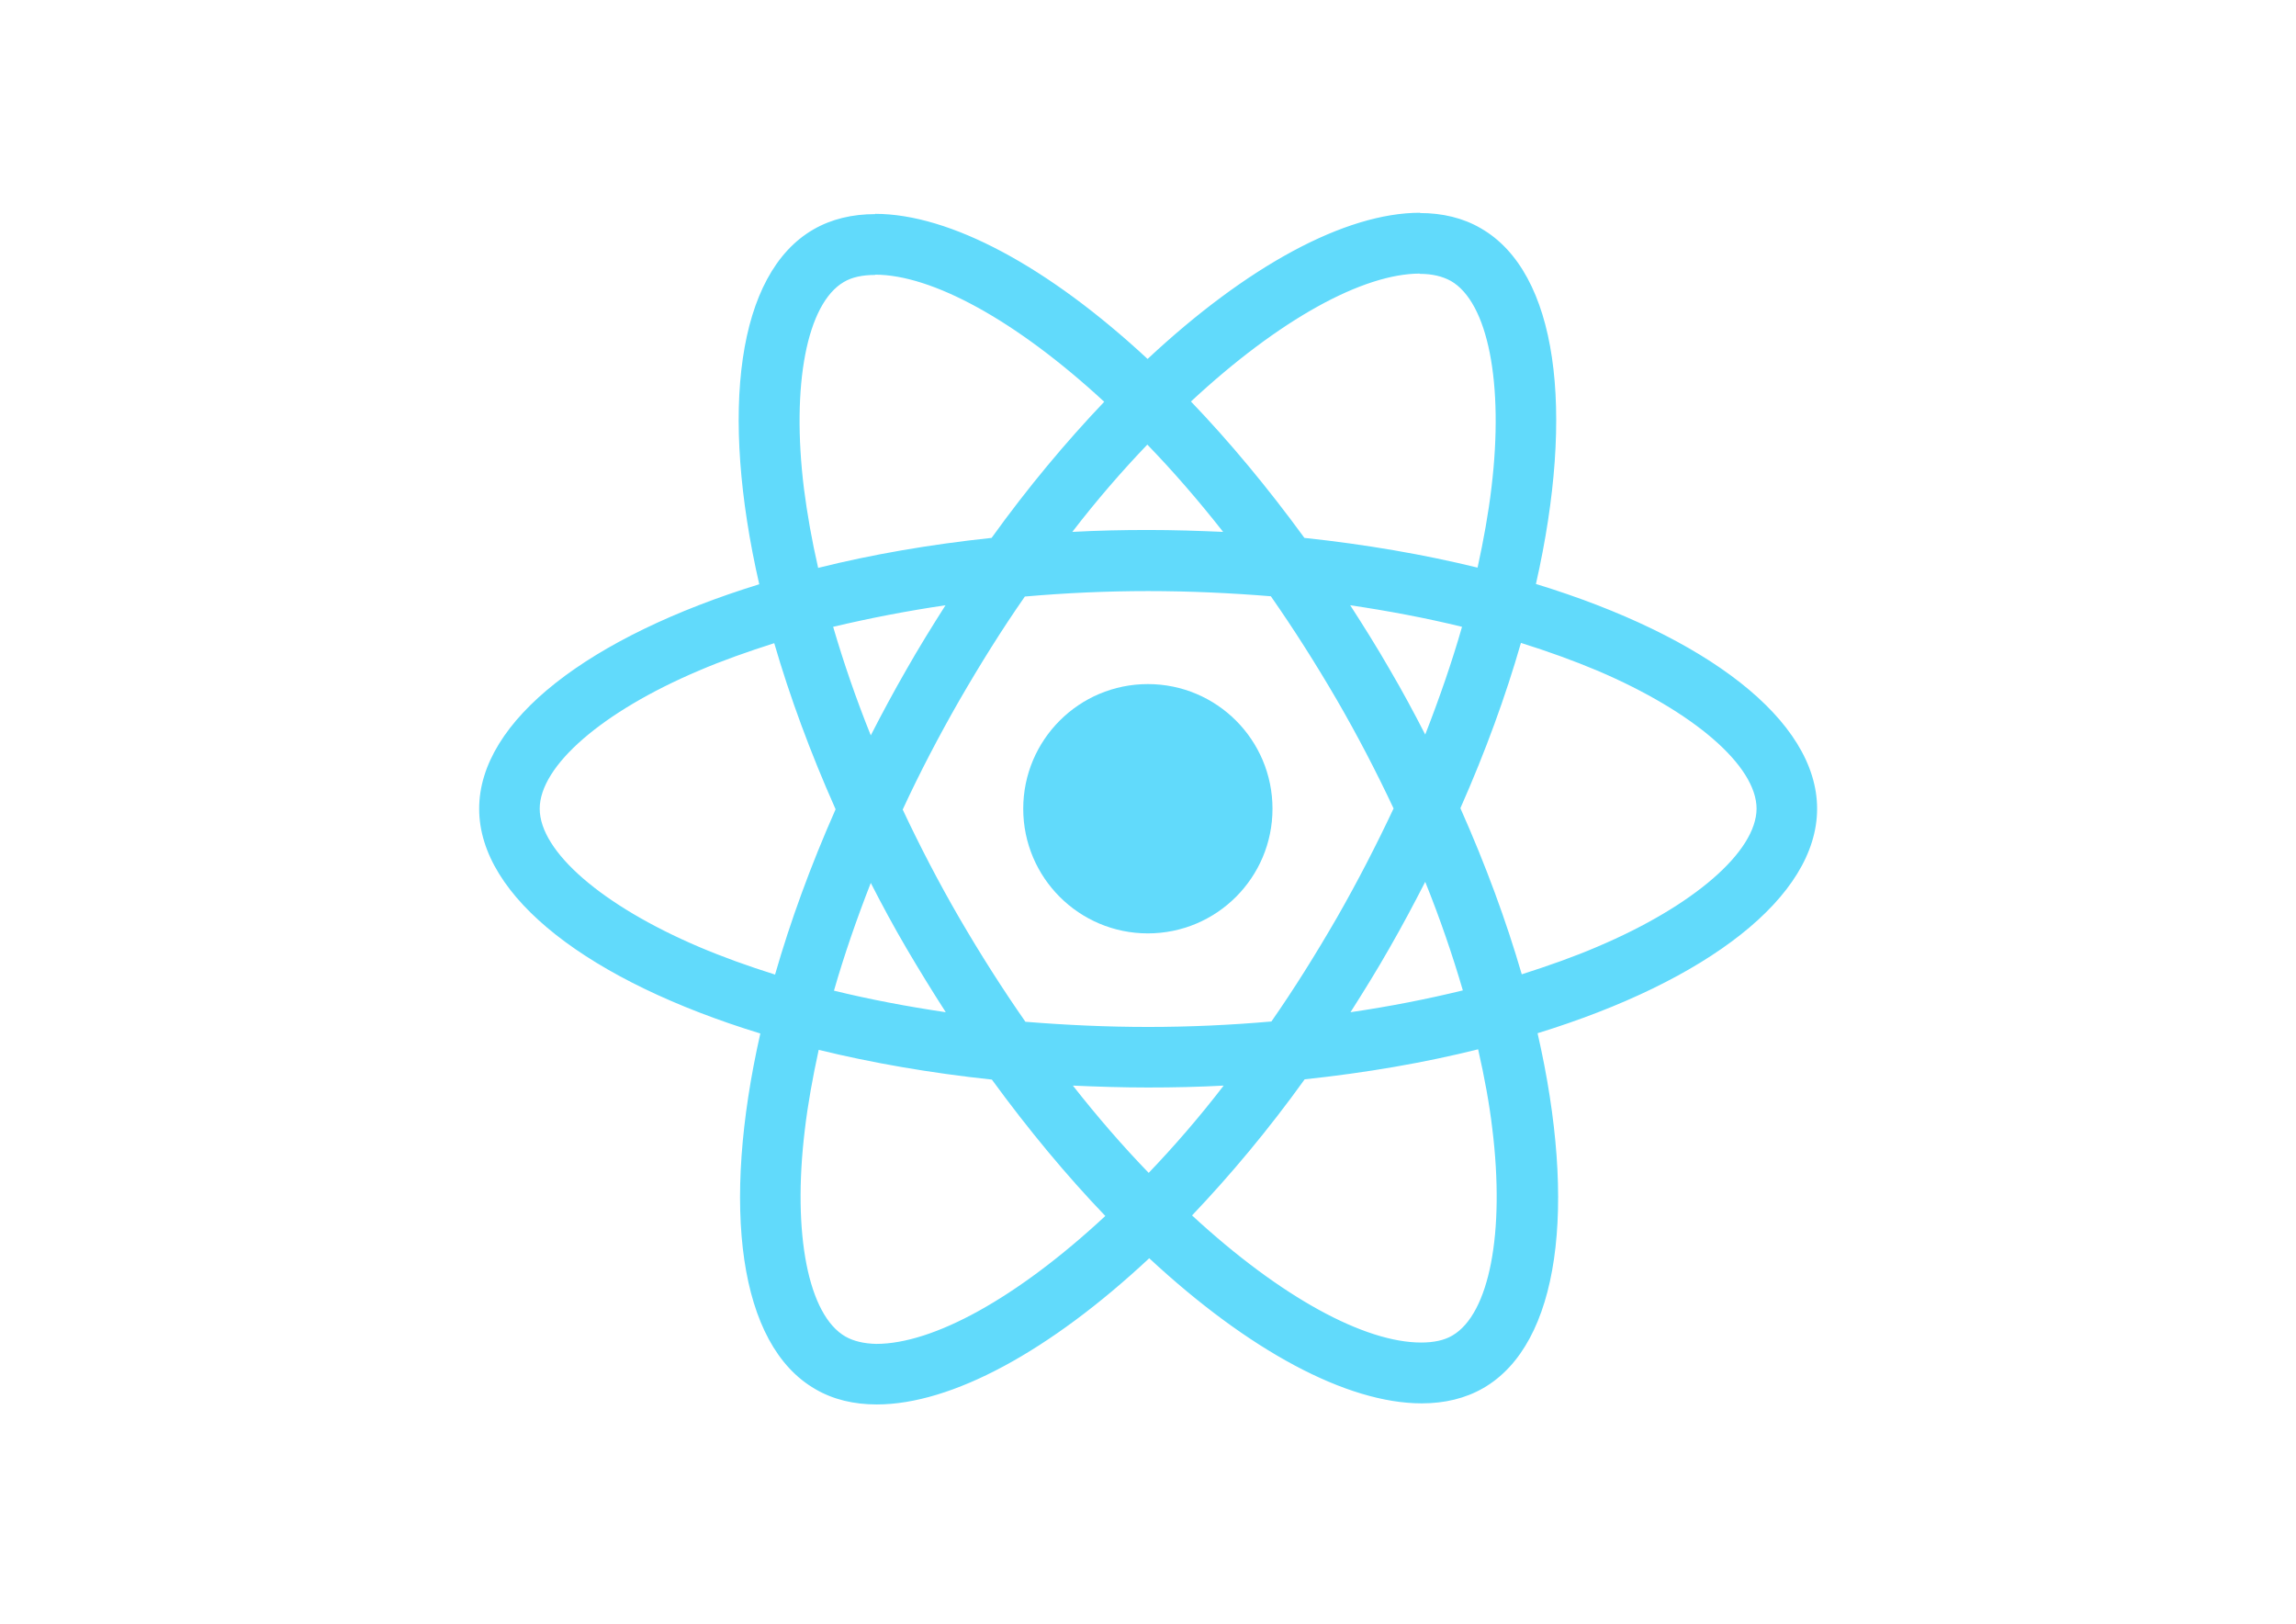
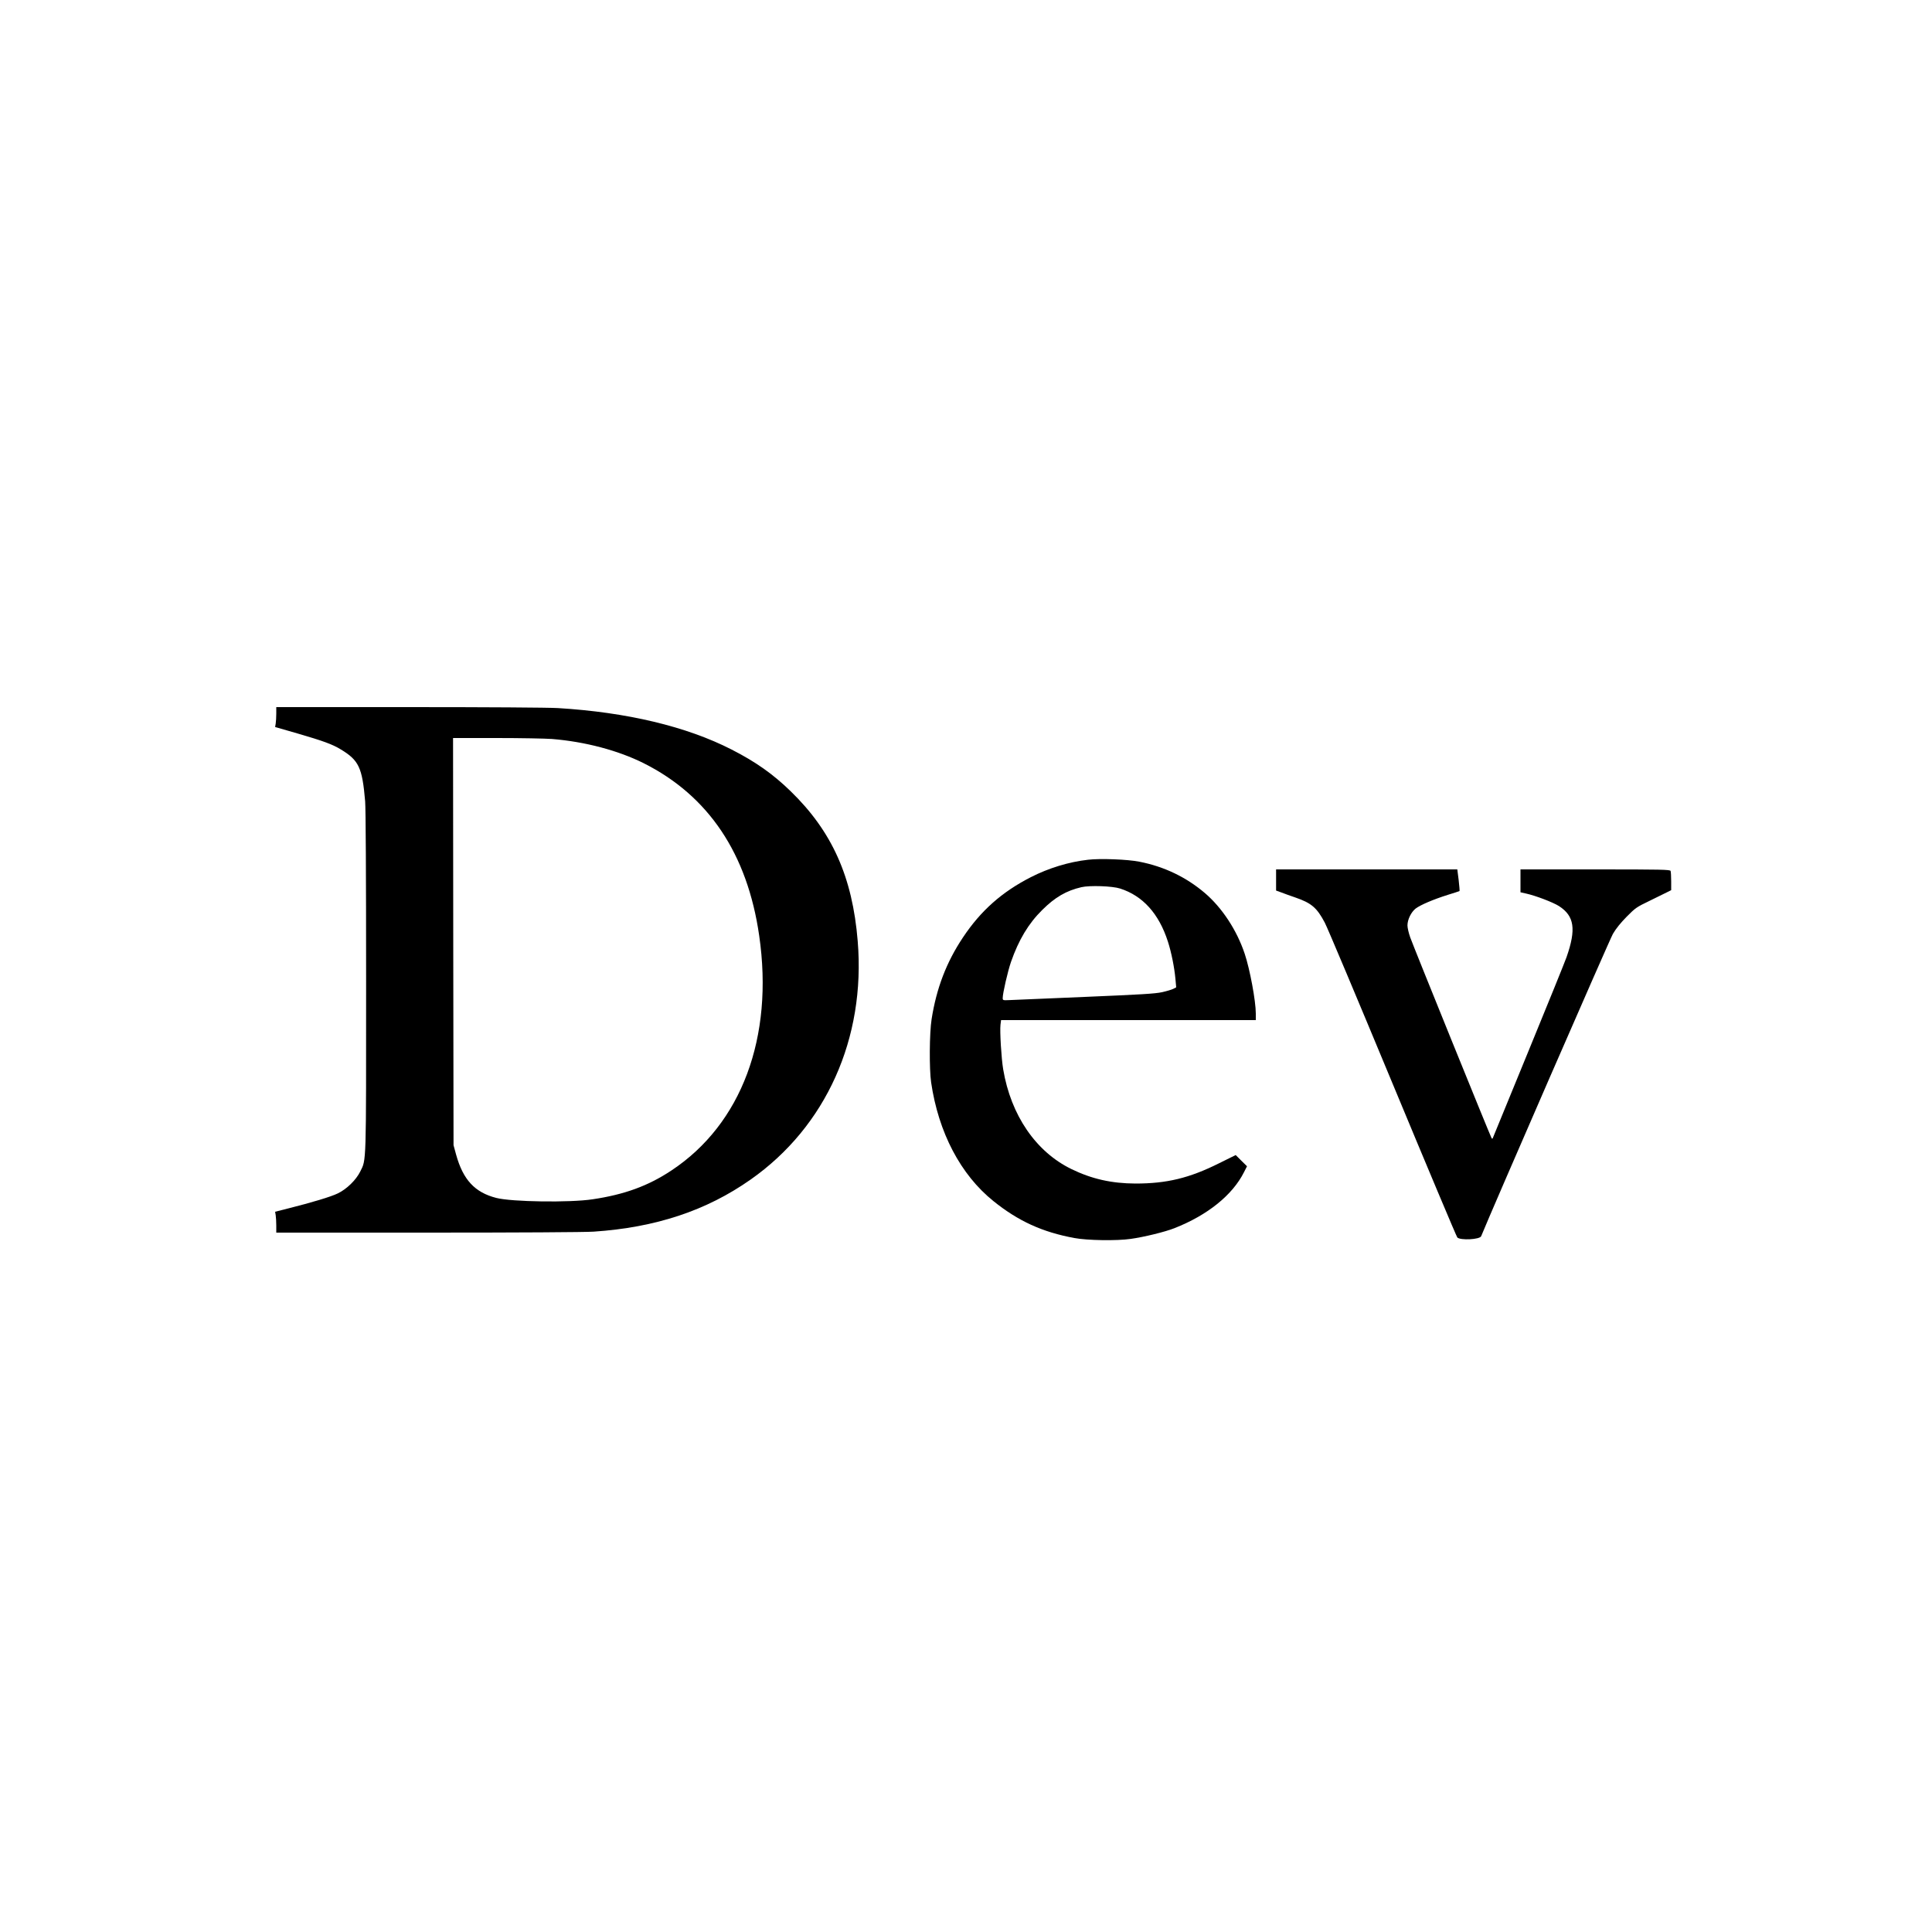
- <svg xmlns="http://www.w3.org/2000/svg" viewBox="0 0 841.9 595.3">
-   <g fill="#61DAFB">
-     <path d="M666.3 296.5c0-32.5-40.7-63.3-103.1-82.4 14.4-63.6 8-114.2-20.2-130.4-6.5-3.8-14.1-5.6-22.4-5.6v22.3c4.6 0 8.3.9 11.4 2.6 13.6 7.8 19.5 37.5 14.9 75.7-1.1 9.4-2.9 19.3-5.1 29.4-19.6-4.8-41-8.5-63.5-10.9-13.5-18.5-27.5-35.3-41.6-50 32.6-30.3 63.2-46.9 84-46.9V78c-27.5 0-63.5 19.6-99.9 53.6-36.4-33.8-72.4-53.2-99.9-53.2v22.3c20.7 0 51.4 16.5 84 46.6-14 14.7-28 31.4-41.3 49.9-22.6 2.4-44 6.1-63.6 11-2.3-10-4-19.7-5.2-29-4.7-38.2 1.1-67.9 14.6-75.8 3-1.8 6.9-2.6 11.5-2.6V78.5c-8.4 0-16 1.8-22.6 5.6-28.1 16.2-34.4 66.7-19.9 130.1-62.2 19.2-102.7 49.9-102.7 82.3 0 32.5 40.7 63.3 103.1 82.4-14.4 63.6-8 114.2 20.2 130.4 6.5 3.8 14.1 5.6 22.5 5.6 27.5 0 63.5-19.6 99.9-53.6 36.4 33.8 72.4 53.2 99.9 53.2 8.4 0 16-1.8 22.6-5.6 28.1-16.2 34.4-66.7 19.9-130.1 62-19.1 102.5-49.9 102.5-82.3zm-130.2-66.7c-3.7 12.9-8.3 26.2-13.5 39.5-4.1-8-8.4-16-13.1-24-4.6-8-9.5-15.8-14.4-23.4 14.2 2.1 27.9 4.7 41 7.9zm-45.8 106.5c-7.8 13.5-15.8 26.3-24.1 38.2-14.9 1.3-30 2-45.2 2-15.1 0-30.2-.7-45-1.9-8.3-11.9-16.4-24.6-24.2-38-7.6-13.1-14.5-26.4-20.8-39.8 6.2-13.4 13.2-26.8 20.7-39.9 7.8-13.5 15.8-26.3 24.1-38.2 14.9-1.3 30-2 45.2-2 15.1 0 30.2.7 45 1.9 8.3 11.9 16.4 24.6 24.2 38 7.6 13.1 14.5 26.4 20.8 39.8-6.3 13.4-13.2 26.8-20.7 39.9zm32.3-13c5.4 13.4 10 26.8 13.8 39.8-13.1 3.2-26.9 5.9-41.2 8 4.9-7.7 9.8-15.6 14.4-23.7 4.6-8 8.9-16.1 13-24.1zM421.2 430c-9.3-9.6-18.6-20.3-27.8-32 9 .4 18.2.7 27.5.7 9.4 0 18.7-.2 27.8-.7-9 11.7-18.3 22.4-27.5 32zm-74.4-58.9c-14.2-2.1-27.9-4.7-41-7.9 3.7-12.9 8.3-26.2 13.5-39.5 4.1 8 8.4 16 13.1 24 4.7 8 9.5 15.8 14.4 23.4zM420.7 163c9.3 9.6 18.6 20.3 27.8 32-9-.4-18.2-.7-27.5-.7-9.4 0-18.7.2-27.8.7 9-11.7 18.3-22.4 27.5-32zm-74 58.9c-4.9 7.7-9.8 15.6-14.4 23.7-4.6 8-8.9 16-13 24-5.4-13.4-10-26.8-13.8-39.8 13.1-3.1 26.9-5.8 41.2-7.9zm-90.5 125.2c-35.4-15.1-58.3-34.9-58.3-50.6 0-15.7 22.9-35.6 58.3-50.6 8.6-3.7 18-7 27.7-10.1 5.7 19.6 13.2 40 22.5 60.9-9.2 20.8-16.6 41.1-22.2 60.6-9.9-3.1-19.3-6.5-28-10.2zM310 490c-13.6-7.8-19.5-37.5-14.9-75.7 1.1-9.4 2.9-19.3 5.1-29.4 19.6 4.8 41 8.5 63.5 10.9 13.5 18.5 27.5 35.3 41.6 50-32.6 30.3-63.2 46.9-84 46.9-4.5-.1-8.3-1-11.3-2.7zm237.2-76.2c4.7 38.2-1.1 67.9-14.6 75.8-3 1.8-6.9 2.6-11.5 2.6-20.7 0-51.4-16.5-84-46.6 14-14.7 28-31.4 41.3-49.9 22.6-2.4 44-6.1 63.6-11 2.3 10.1 4.1 19.8 5.2 29.1zm38.5-66.7c-8.6 3.7-18 7-27.7 10.1-5.7-19.6-13.2-40-22.5-60.9 9.2-20.8 16.6-41.1 22.2-60.6 9.9 3.1 19.3 6.5 28.1 10.2 35.4 15.1 58.3 34.9 58.3 50.6-.1 15.7-23 35.6-58.4 50.6zM320.8 78.4z" />
-     <circle cx="420.9" cy="296.5" r="45.7" />
-     <path d="M520.5 78.1z" />
+ <svg xmlns="http://www.w3.org/2000/svg" version="1.0" width="2000pt" height="2000pt" viewBox="0 0 2000 2000" preserveAspectRatio="xMidYMid meet">
+   <g transform="translate(0,2000) scale(0.1,-0.1)" fill="#000000" stroke="none">
+     <path d="M2860 12613 c0 -38 -3 -84 -6 -104 l-6 -35 229 -66 c265 -77 365 -113 451 -166 187 -113 222 -187 252 -537 6 -76 10 -756 10 -1867 0 -1920 3 -1837 -61 -1966 -43 -87 -140 -182 -232 -226 -72 -35 -265 -93 -515 -156 l-134 -34 6 -36 c3 -19 6 -68 6 -107 l0 -73 1568 0 c930 0 1628 4 1717 10 642 43 1167 217 1625 539 781 548 1192 1463 1109 2468 -54 665 -266 1137 -695 1553 -182 177 -362 304 -609 430 -468 240 -1087 387 -1800 430 -100 6 -736 10 -1542 10 l-1373 0 0 -67z m2855 -263 c344 -28 685 -119 949 -251 671 -337 1073 -937 1195 -1784 153 -1053 -183 -1952 -909 -2432 -241 -160 -486 -249 -815 -298 -238 -36 -836 -27 -997 14 -223 57 -344 188 -416 447 l-27 99 -3 2108 -2 2107 452 0 c249 0 507 -5 573 -10z" />
+     <path d="M11264 11100 c-199 -22 -410 -87 -592 -180 -300 -153 -520 -348 -704 -625 -171 -256 -274 -526 -324 -845 -23 -143 -25 -518 -5 -655 76 -519 305 -955 644 -1228 258 -208 508 -322 839 -383 132 -25 439 -30 583 -9 137 19 354 72 453 111 343 135 601 343 720 580 l31 61 -59 58 -58 58 -174 -86 c-307 -153 -540 -209 -863 -209 -247 1 -452 47 -662 149 -369 179 -628 557 -708 1033 -19 111 -36 394 -28 462 l6 48 1318 0 1319 0 0 68 c0 129 -61 458 -115 619 -82 245 -234 476 -413 629 -193 164 -421 274 -679 324 -120 24 -404 35 -529 20z m331 -298 c235 -75 402 -260 495 -549 36 -111 67 -267 78 -386 l8 -88 -29 -15 c-15 -8 -68 -24 -117 -35 -74 -16 -213 -24 -802 -49 -392 -16 -743 -31 -780 -33 -66 -3 -68 -2 -68 22 0 49 52 276 86 374 80 229 181 397 324 538 133 132 249 199 405 235 86 20 320 12 400 -14z" />
+     <path d="M13210 10891 l0 -110 58 -21 c31 -12 94 -35 139 -50 169 -58 225 -106 307 -261 25 -46 340 -795 701 -1664 361 -869 663 -1587 671 -1595 31 -32 233 -22 247 13 94 234 1331 3074 1364 3130 32 55 80 114 143 178 90 91 102 99 235 163 77 38 159 78 183 90 l42 21 0 92 c0 50 -3 98 -6 107 -6 14 -84 16 -780 16 l-774 0 0 -118 0 -119 58 -13 c100 -22 280 -91 341 -130 159 -103 179 -238 78 -528 -19 -53 -195 -488 -392 -967 -196 -478 -361 -881 -367 -895 -8 -22 -11 -23 -19 -8 -16 28 -811 1989 -840 2073 -16 44 -29 100 -29 125 0 61 38 138 85 175 51 38 182 94 331 141 65 20 121 38 123 40 2 2 -2 53 -9 114 l-14 110 -938 0 -938 0 0 -109z" />
  </g>
</svg>
